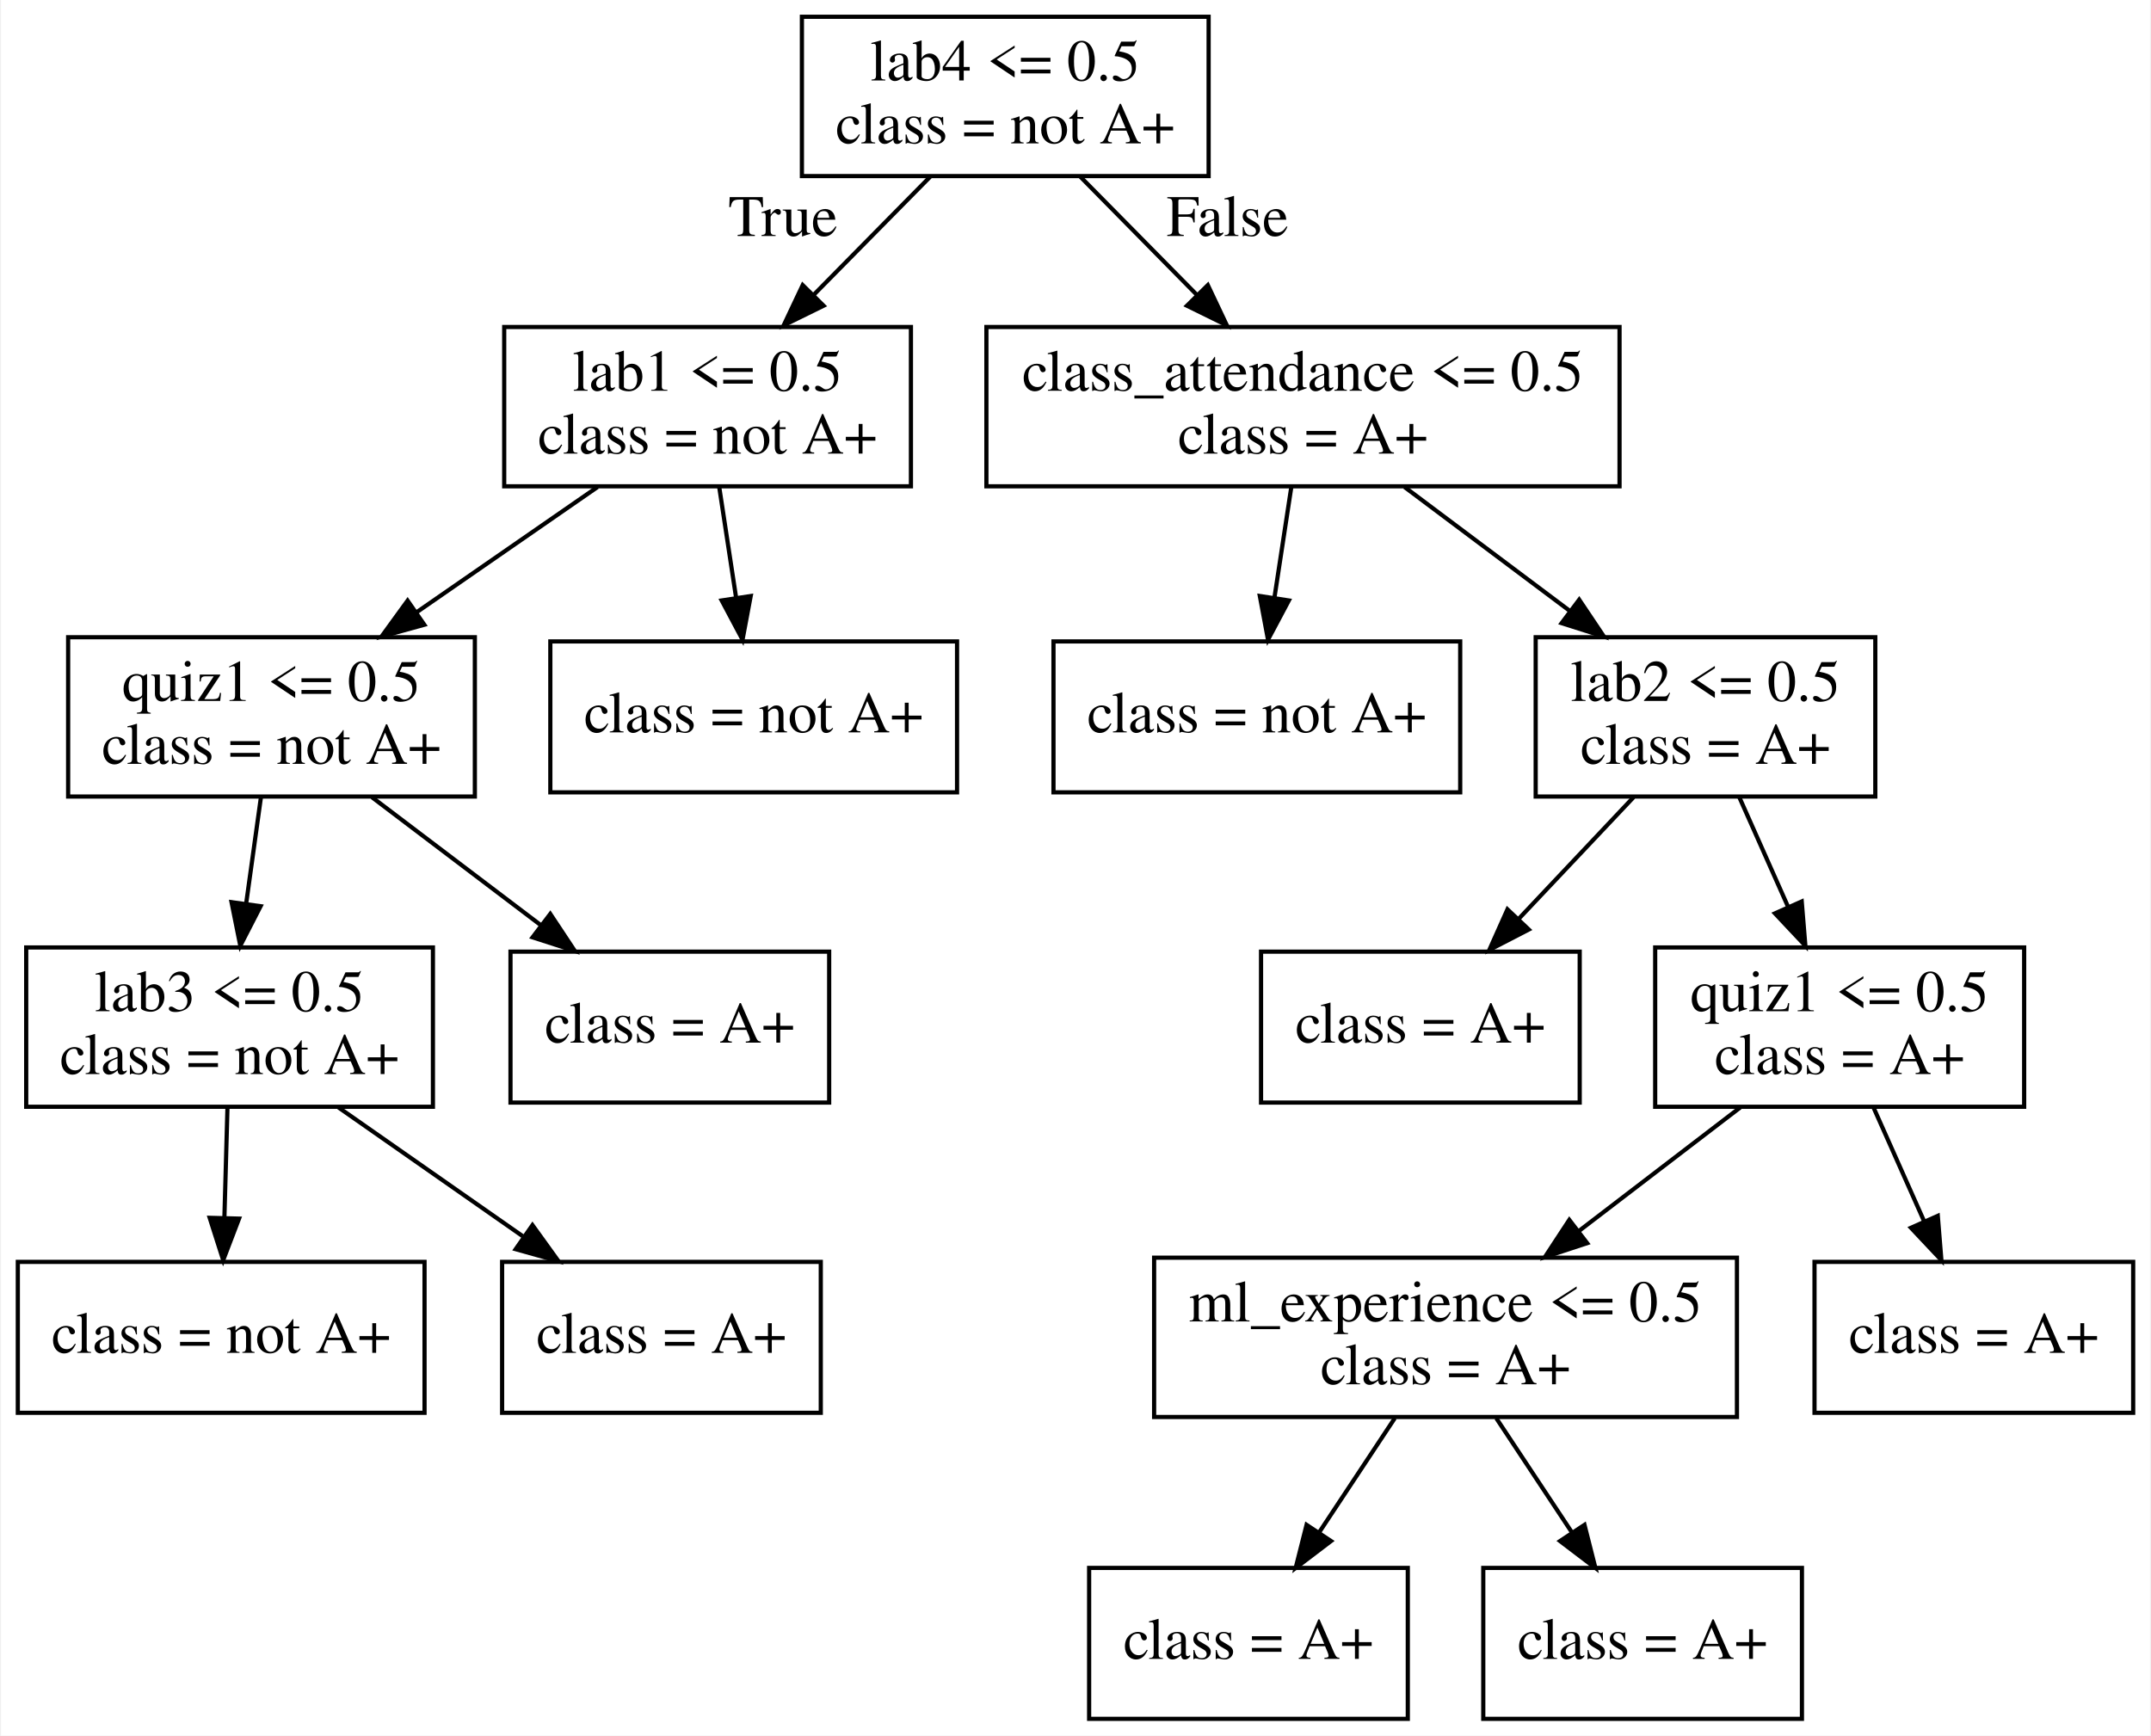
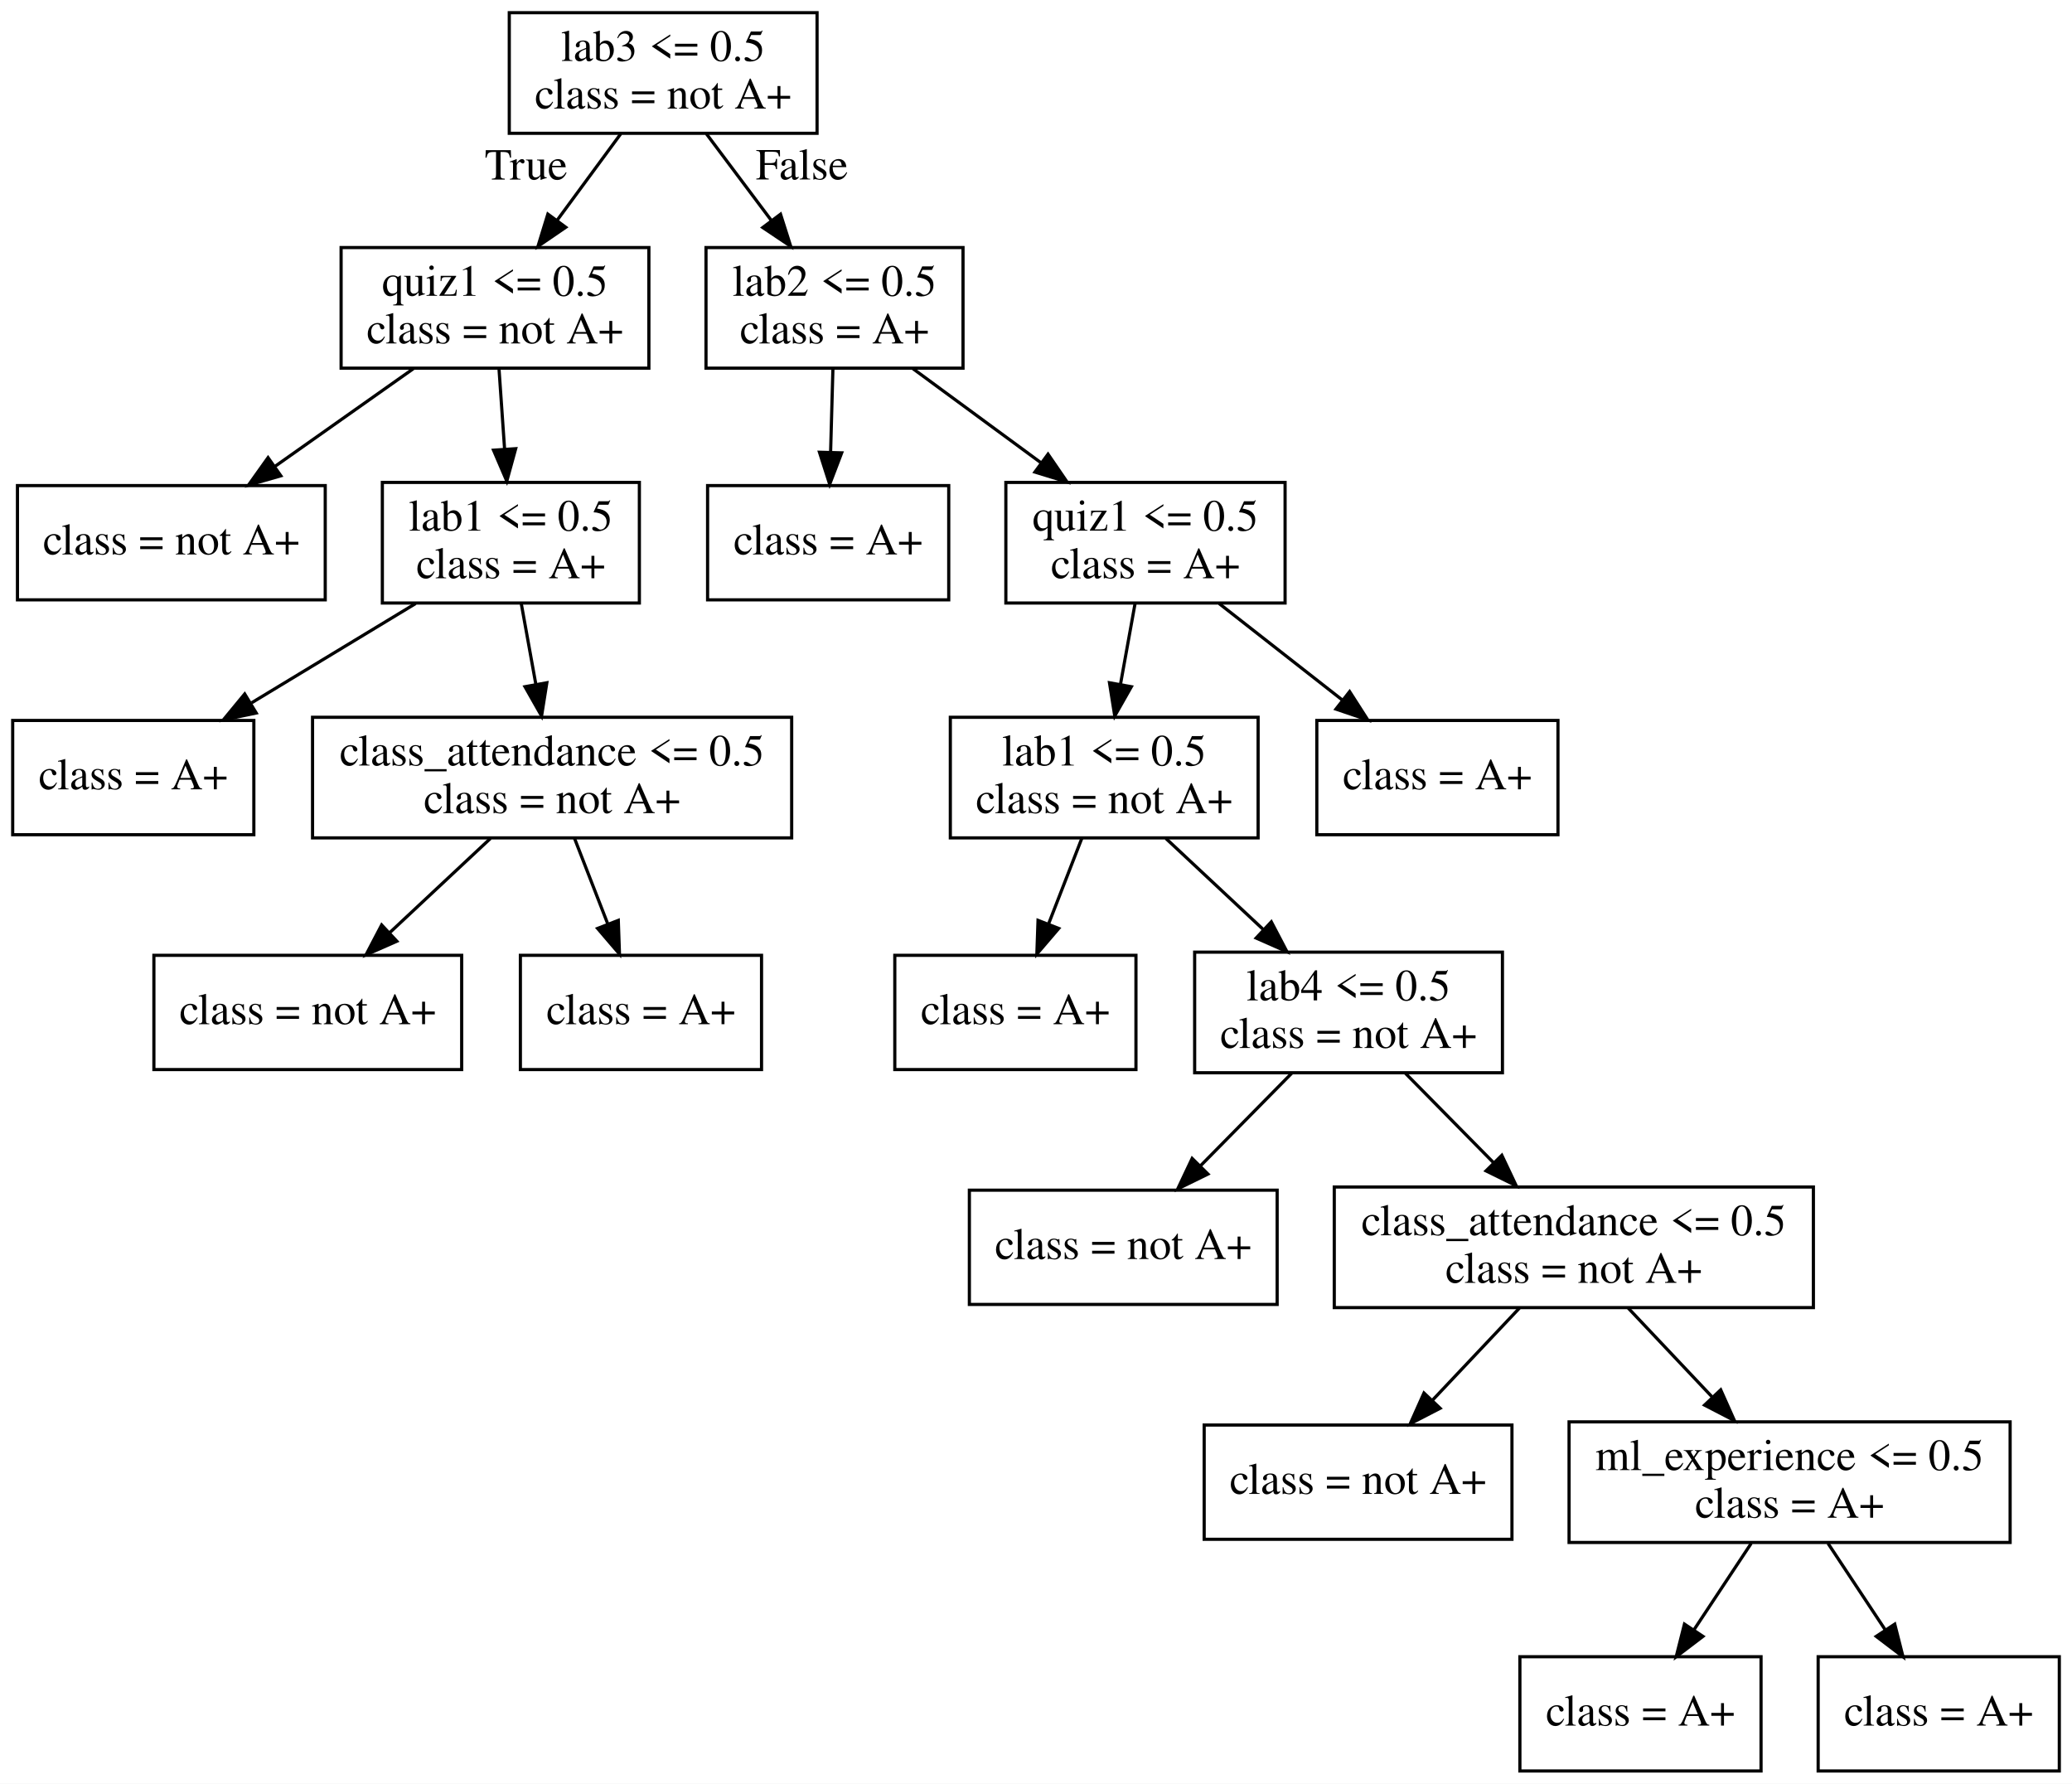
- <svg xmlns="http://www.w3.org/2000/svg" width="513pt" height="414pt" viewBox="0.00 0.00 512.50 414.00">
-   <g id="graph0" class="graph" transform="scale(1 1) rotate(0) translate(4 410)">
-     <polygon fill="white" stroke="transparent" points="-4,4 -4,-410 508.5,-410 508.5,4 -4,4" />
+ <svg xmlns="http://www.w3.org/2000/svg" width="653pt" height="562pt" viewBox="0.00 0.00 653.00 562.00">
+   <g id="graph0" class="graph" transform="scale(1 1) rotate(0) translate(4 558)">
+     <polygon fill="white" stroke="transparent" points="-4,4 -4,-558 649,-558 649,4 -4,4" />
    <g id="node1" class="node">
-       <polygon fill="none" stroke="black" points="284,-406 187,-406 187,-368 284,-368 284,-406" />
-       <text text-anchor="middle" x="235.5" y="-390.8" font-family="Times,serif" font-size="14.00">lab4 &lt;= 0.5</text>
-       <text text-anchor="middle" x="235.5" y="-375.8" font-family="Times,serif" font-size="14.00">class = not A+</text>
+       <polygon fill="none" stroke="black" points="253.5,-554 156.5,-554 156.5,-516 253.5,-516 253.5,-554" />
+       <text text-anchor="middle" x="205" y="-538.8" font-family="Times,serif" font-size="14.00">lab3 &lt;= 0.5</text>
+       <text text-anchor="middle" x="205" y="-523.8" font-family="Times,serif" font-size="14.00">class = not A+</text>
    </g>
    <g id="node2" class="node">
-       <polygon fill="none" stroke="black" points="213,-332 116,-332 116,-294 213,-294 213,-332" />
-       <text text-anchor="middle" x="164.5" y="-316.8" font-family="Times,serif" font-size="14.00">lab1 &lt;= 0.5</text>
-       <text text-anchor="middle" x="164.5" y="-301.8" font-family="Times,serif" font-size="14.00">class = not A+</text>
+       <polygon fill="none" stroke="black" points="200.5,-480 103.5,-480 103.5,-442 200.5,-442 200.5,-480" />
+       <text text-anchor="middle" x="152" y="-464.8" font-family="Times,serif" font-size="14.00">quiz1 &lt;= 0.5</text>
+       <text text-anchor="middle" x="152" y="-449.8" font-family="Times,serif" font-size="14.00">class = not A+</text>
    </g>
    <g id="edge1" class="edge">
-       <path fill="none" stroke="black" d="M217.58,-367.83C209.16,-359.28 198.96,-348.94 189.76,-339.62" />
-       <polygon fill="black" stroke="black" points="192.17,-337.08 182.66,-332.41 187.19,-341.99 192.17,-337.08" />
-       <text text-anchor="middle" x="182.48" y="-353.71" font-family="Times,serif" font-size="14.00">True</text>
+       <path fill="none" stroke="black" d="M191.63,-515.83C185.58,-507.62 178.32,-497.76 171.68,-488.73" />
+       <polygon fill="black" stroke="black" points="174.3,-486.39 165.55,-480.41 168.66,-490.54 174.3,-486.39" />
+       <text text-anchor="middle" x="161.8" y="-501.43" font-family="Times,serif" font-size="14.00">True</text>
    </g>
    <g id="node9" class="node">
-       <polygon fill="none" stroke="black" points="382,-332 231,-332 231,-294 382,-294 382,-332" />
-       <text text-anchor="middle" x="306.5" y="-316.8" font-family="Times,serif" font-size="14.00">class_attendance &lt;= 0.5</text>
-       <text text-anchor="middle" x="306.5" y="-301.8" font-family="Times,serif" font-size="14.00">class = A+</text>
+       <polygon fill="none" stroke="black" points="299.5,-480 218.5,-480 218.5,-442 299.5,-442 299.5,-480" />
+       <text text-anchor="middle" x="259" y="-464.8" font-family="Times,serif" font-size="14.00">lab2 &lt;= 0.5</text>
+       <text text-anchor="middle" x="259" y="-449.8" font-family="Times,serif" font-size="14.00">class = A+</text>
    </g>
    <g id="edge8" class="edge">
-       <path fill="none" stroke="black" d="M253.42,-367.83C261.84,-359.28 272.04,-348.94 281.24,-339.62" />
-       <polygon fill="black" stroke="black" points="283.81,-341.99 288.34,-332.41 278.83,-337.08 283.81,-341.99" />
-       <text text-anchor="middle" x="288.52" y="-353.71" font-family="Times,serif" font-size="14.00">False</text>
+       <path fill="none" stroke="black" d="M218.63,-515.83C224.85,-507.54 232.33,-497.56 239.16,-488.45" />
+       <polygon fill="black" stroke="black" points="241.99,-490.51 245.19,-480.41 236.39,-486.31 241.99,-490.51" />
+       <text text-anchor="middle" x="248.73" y="-501.46" font-family="Times,serif" font-size="14.00">False</text>
    </g>
    <g id="node3" class="node">
-       <polygon fill="none" stroke="black" points="109,-258 12,-258 12,-220 109,-220 109,-258" />
-       <text text-anchor="middle" x="60.5" y="-242.8" font-family="Times,serif" font-size="14.00">quiz1 &lt;= 0.5</text>
-       <text text-anchor="middle" x="60.5" y="-227.8" font-family="Times,serif" font-size="14.00">class = not A+</text>
+       <polygon fill="none" stroke="black" points="98.5,-405 1.5,-405 1.5,-369 98.5,-369 98.5,-405" />
+       <text text-anchor="middle" x="50" y="-383.3" font-family="Times,serif" font-size="14.00">class = not A+</text>
    </g>
    <g id="edge2" class="edge">
-       <path fill="none" stroke="black" d="M138.26,-293.83C125.2,-284.79 109.25,-273.75 95.2,-264.02" />
-       <polygon fill="black" stroke="black" points="96.95,-260.98 86.74,-258.16 92.96,-266.73 96.95,-260.98" />
+       <path fill="none" stroke="black" d="M126.26,-441.83C113.07,-432.52 96.85,-421.07 82.77,-411.13" />
+       <polygon fill="black" stroke="black" points="84.51,-408.08 74.33,-405.17 80.48,-413.8 84.51,-408.08" />
+     </g>
+     <g id="node4" class="node">
+       <polygon fill="none" stroke="black" points="197.5,-406 116.5,-406 116.5,-368 197.5,-368 197.5,-406" />
+       <text text-anchor="middle" x="157" y="-390.8" font-family="Times,serif" font-size="14.00">lab1 &lt;= 0.5</text>
+       <text text-anchor="middle" x="157" y="-375.8" font-family="Times,serif" font-size="14.00">class = A+</text>
+     </g>
+     <g id="edge3" class="edge">
+       <path fill="none" stroke="black" d="M153.26,-441.83C153.8,-434.13 154.43,-424.97 155.03,-416.42" />
+       <polygon fill="black" stroke="black" points="158.52,-416.63 155.72,-406.41 151.54,-416.15 158.52,-416.63" />
+     </g>
+     <g id="node5" class="node">
+       <polygon fill="none" stroke="black" points="76,-331 0,-331 0,-295 76,-295 76,-331" />
+       <text text-anchor="middle" x="38" y="-309.3" font-family="Times,serif" font-size="14.00">class = A+</text>
+     </g>
+     <g id="edge4" class="edge">
+       <path fill="none" stroke="black" d="M126.97,-367.83C111.29,-358.34 91.94,-346.64 75.31,-336.57" />
+       <polygon fill="black" stroke="black" points="76.75,-333.35 66.38,-331.17 73.12,-339.34 76.75,-333.35" />
+     </g>
+     <g id="node6" class="node">
+       <polygon fill="none" stroke="black" points="245.5,-332 94.5,-332 94.5,-294 245.5,-294 245.5,-332" />
+       <text text-anchor="middle" x="170" y="-316.8" font-family="Times,serif" font-size="14.00">class_attendance &lt;= 0.5</text>
+       <text text-anchor="middle" x="170" y="-301.8" font-family="Times,serif" font-size="14.00">class = not A+</text>
+     </g>
+     <g id="edge5" class="edge">
+       <path fill="none" stroke="black" d="M160.28,-367.83C161.67,-360.13 163.32,-350.97 164.87,-342.42" />
+       <polygon fill="black" stroke="black" points="168.34,-342.88 166.68,-332.41 161.45,-341.63 168.34,-342.88" />
+     </g>
+     <g id="node7" class="node">
+       <polygon fill="none" stroke="black" points="141.5,-257 44.5,-257 44.5,-221 141.5,-221 141.5,-257" />
+       <text text-anchor="middle" x="93" y="-235.3" font-family="Times,serif" font-size="14.00">class = not A+</text>
+     </g>
+     <g id="edge6" class="edge">
+       <path fill="none" stroke="black" d="M150.57,-293.83C140.98,-284.87 129.29,-273.93 118.95,-264.26" />
+       <polygon fill="black" stroke="black" points="121.06,-261.44 111.36,-257.17 116.28,-266.56 121.06,-261.44" />
    </g>
    <g id="node8" class="node">
-       <polygon fill="none" stroke="black" points="224,-257 127,-257 127,-221 224,-221 224,-257" />
-       <text text-anchor="middle" x="175.5" y="-235.3" font-family="Times,serif" font-size="14.00">class = not A+</text>
+       <polygon fill="none" stroke="black" points="236,-257 160,-257 160,-221 236,-221 236,-257" />
+       <text text-anchor="middle" x="198" y="-235.3" font-family="Times,serif" font-size="14.00">class = A+</text>
    </g>
    <g id="edge7" class="edge">
-       <path fill="none" stroke="black" d="M167.28,-293.83C168.5,-285.81 169.97,-276.2 171.32,-267.34" />
-       <polygon fill="black" stroke="black" points="174.79,-267.83 172.84,-257.42 167.87,-266.77 174.79,-267.83" />
-     </g>
-     <g id="node4" class="node">
-       <polygon fill="none" stroke="black" points="99,-184 2,-184 2,-146 99,-146 99,-184" />
-       <text text-anchor="middle" x="50.5" y="-168.8" font-family="Times,serif" font-size="14.00">lab3 &lt;= 0.5</text>
-       <text text-anchor="middle" x="50.5" y="-153.8" font-family="Times,serif" font-size="14.00">class = not A+</text>
-     </g>
-     <g id="edge3" class="edge">
-       <path fill="none" stroke="black" d="M57.98,-219.83C56.91,-212.13 55.64,-202.97 54.45,-194.42" />
-       <polygon fill="black" stroke="black" points="57.9,-193.84 53.06,-184.41 50.97,-194.8 57.9,-193.84" />
-     </g>
-     <g id="node7" class="node">
-       <polygon fill="none" stroke="black" points="193.5,-183 117.5,-183 117.5,-147 193.5,-147 193.5,-183" />
-       <text text-anchor="middle" x="155.5" y="-161.3" font-family="Times,serif" font-size="14.00">class = A+</text>
-     </g>
-     <g id="edge6" class="edge">
-       <path fill="none" stroke="black" d="M84.47,-219.83C96.65,-210.6 111.58,-199.29 124.61,-189.41" />
-       <polygon fill="black" stroke="black" points="126.99,-192 132.84,-183.17 122.76,-186.42 126.99,-192" />
-     </g>
-     <g id="node5" class="node">
-       <polygon fill="none" stroke="black" points="97,-109 0,-109 0,-73 97,-73 97,-109" />
-       <text text-anchor="middle" x="48.5" y="-87.3" font-family="Times,serif" font-size="14.00">class = not A+</text>
-     </g>
-     <g id="edge4" class="edge">
-       <path fill="none" stroke="black" d="M50,-145.83C49.77,-137.89 49.51,-128.41 49.27,-119.63" />
-       <polygon fill="black" stroke="black" points="52.76,-119.32 48.98,-109.42 45.76,-119.51 52.76,-119.32" />
-     </g>
-     <g id="node6" class="node">
-       <polygon fill="none" stroke="black" points="191.5,-109 115.5,-109 115.5,-73 191.5,-73 191.5,-109" />
-       <text text-anchor="middle" x="153.5" y="-87.3" font-family="Times,serif" font-size="14.00">class = A+</text>
-     </g>
-     <g id="edge5" class="edge">
-       <path fill="none" stroke="black" d="M76.49,-145.83C89.82,-136.52 106.19,-125.07 120.41,-115.13" />
-       <polygon fill="black" stroke="black" points="122.74,-117.77 128.94,-109.17 118.73,-112.03 122.74,-117.77" />
+       <path fill="none" stroke="black" d="M177.07,-293.83C180.25,-285.63 184.08,-275.78 187.59,-266.76" />
+       <polygon fill="black" stroke="black" points="190.86,-268.01 191.23,-257.42 184.34,-265.47 190.86,-268.01" />
    </g>
    <g id="node10" class="node">
-       <polygon fill="none" stroke="black" points="344,-257 247,-257 247,-221 344,-221 344,-257" />
-       <text text-anchor="middle" x="295.5" y="-235.3" font-family="Times,serif" font-size="14.00">class = not A+</text>
+       <polygon fill="none" stroke="black" points="295,-405 219,-405 219,-369 295,-369 295,-405" />
+       <text text-anchor="middle" x="257" y="-383.3" font-family="Times,serif" font-size="14.00">class = A+</text>
    </g>
    <g id="edge9" class="edge">
-       <path fill="none" stroke="black" d="M303.72,-293.83C302.5,-285.81 301.03,-276.2 299.68,-267.34" />
-       <polygon fill="black" stroke="black" points="303.13,-266.77 298.16,-257.42 296.21,-267.83 303.13,-266.77" />
+       <path fill="none" stroke="black" d="M258.5,-441.83C258.27,-433.89 258.01,-424.41 257.77,-415.63" />
+       <polygon fill="black" stroke="black" points="261.26,-415.32 257.48,-405.42 254.26,-415.51 261.26,-415.32" />
    </g>
    <g id="node11" class="node">
-       <polygon fill="none" stroke="black" points="443,-258 362,-258 362,-220 443,-220 443,-258" />
-       <text text-anchor="middle" x="402.5" y="-242.8" font-family="Times,serif" font-size="14.00">lab2 &lt;= 0.5</text>
-       <text text-anchor="middle" x="402.5" y="-227.8" font-family="Times,serif" font-size="14.00">class = A+</text>
+       <polygon fill="none" stroke="black" points="401,-406 313,-406 313,-368 401,-368 401,-406" />
+       <text text-anchor="middle" x="357" y="-390.8" font-family="Times,serif" font-size="14.00">quiz1 &lt;= 0.5</text>
+       <text text-anchor="middle" x="357" y="-375.8" font-family="Times,serif" font-size="14.00">class = A+</text>
    </g>
    <g id="edge10" class="edge">
-       <path fill="none" stroke="black" d="M330.72,-293.83C342.66,-284.88 357.23,-273.96 370.11,-264.3" />
-       <polygon fill="black" stroke="black" points="372.38,-266.96 378.28,-258.16 368.18,-261.36 372.38,-266.96" />
+       <path fill="none" stroke="black" d="M283.73,-441.83C295.92,-432.88 310.78,-421.96 323.93,-412.3" />
+       <polygon fill="black" stroke="black" points="326.29,-414.9 332.28,-406.16 322.15,-409.26 326.29,-414.9" />
    </g>
    <g id="node12" class="node">
-       <polygon fill="none" stroke="black" points="372.5,-183 296.5,-183 296.5,-147 372.5,-147 372.5,-183" />
-       <text text-anchor="middle" x="334.5" y="-161.3" font-family="Times,serif" font-size="14.00">class = A+</text>
+       <polygon fill="none" stroke="black" points="392.5,-332 295.5,-332 295.5,-294 392.5,-294 392.5,-332" />
+       <text text-anchor="middle" x="344" y="-316.8" font-family="Times,serif" font-size="14.00">lab1 &lt;= 0.5</text>
+       <text text-anchor="middle" x="344" y="-301.8" font-family="Times,serif" font-size="14.00">class = not A+</text>
    </g>
    <g id="edge11" class="edge">
-       <path fill="none" stroke="black" d="M385.34,-219.83C377.02,-211.02 366.9,-200.31 357.89,-190.76" />
-       <polygon fill="black" stroke="black" points="360.36,-188.28 350.95,-183.42 355.27,-193.09 360.36,-188.28" />
+       <path fill="none" stroke="black" d="M353.72,-367.83C352.33,-360.13 350.68,-350.97 349.13,-342.42" />
+       <polygon fill="black" stroke="black" points="352.55,-341.63 347.32,-332.41 345.66,-342.88 352.55,-341.63" />
+     </g>
+     <g id="node21" class="node">
+       <polygon fill="none" stroke="black" points="487,-331 411,-331 411,-295 487,-295 487,-331" />
+       <text text-anchor="middle" x="449" y="-309.3" font-family="Times,serif" font-size="14.00">class = A+</text>
+     </g>
+     <g id="edge20" class="edge">
+       <path fill="none" stroke="black" d="M380.22,-367.83C392.01,-358.6 406.47,-347.29 419.08,-337.41" />
+       <polygon fill="black" stroke="black" points="421.34,-340.09 427.06,-331.17 417.03,-334.58 421.34,-340.09" />
    </g>
    <g id="node13" class="node">
-       <polygon fill="none" stroke="black" points="478.5,-184 390.5,-184 390.5,-146 478.5,-146 478.5,-184" />
-       <text text-anchor="middle" x="434.5" y="-168.8" font-family="Times,serif" font-size="14.00">quiz1 &lt;= 0.5</text>
-       <text text-anchor="middle" x="434.5" y="-153.8" font-family="Times,serif" font-size="14.00">class = A+</text>
+       <polygon fill="none" stroke="black" points="354,-257 278,-257 278,-221 354,-221 354,-257" />
+       <text text-anchor="middle" x="316" y="-235.3" font-family="Times,serif" font-size="14.00">class = A+</text>
    </g>
    <g id="edge12" class="edge">
-       <path fill="none" stroke="black" d="M410.57,-219.83C414.11,-211.88 418.34,-202.37 422.25,-193.57" />
-       <polygon fill="black" stroke="black" points="425.45,-194.97 426.32,-184.41 419.06,-192.13 425.45,-194.97" />
+       <path fill="none" stroke="black" d="M336.93,-293.83C333.75,-285.63 329.92,-275.78 326.41,-266.76" />
+       <polygon fill="black" stroke="black" points="329.66,-265.47 322.77,-257.42 323.14,-268.01 329.66,-265.47" />
    </g>
    <g id="node14" class="node">
-       <polygon fill="none" stroke="black" points="410,-110 271,-110 271,-72 410,-72 410,-110" />
-       <text text-anchor="middle" x="340.5" y="-94.8" font-family="Times,serif" font-size="14.00">ml_experience &lt;= 0.5</text>
-       <text text-anchor="middle" x="340.5" y="-79.8" font-family="Times,serif" font-size="14.00">class = A+</text>
+       <polygon fill="none" stroke="black" points="469.5,-258 372.5,-258 372.5,-220 469.5,-220 469.5,-258" />
+       <text text-anchor="middle" x="421" y="-242.8" font-family="Times,serif" font-size="14.00">lab4 &lt;= 0.5</text>
+       <text text-anchor="middle" x="421" y="-227.8" font-family="Times,serif" font-size="14.00">class = not A+</text>
    </g>
    <g id="edge13" class="edge">
-       <path fill="none" stroke="black" d="M410.78,-145.83C399.09,-136.88 384.83,-125.96 372.22,-116.3" />
-       <polygon fill="black" stroke="black" points="374.28,-113.47 364.21,-110.16 370.02,-119.02 374.28,-113.47" />
+       <path fill="none" stroke="black" d="M363.43,-293.83C372.73,-285.13 384.02,-274.58 394.13,-265.13" />
+       <polygon fill="black" stroke="black" points="396.66,-267.55 401.58,-258.16 391.88,-262.44 396.66,-267.55" />
+     </g>
+     <g id="node15" class="node">
+       <polygon fill="none" stroke="black" points="398.5,-183 301.5,-183 301.5,-147 398.5,-147 398.5,-183" />
+       <text text-anchor="middle" x="350" y="-161.3" font-family="Times,serif" font-size="14.00">class = not A+</text>
+     </g>
+     <g id="edge14" class="edge">
+       <path fill="none" stroke="black" d="M403.08,-219.83C394.4,-211.02 383.83,-200.31 374.42,-190.76" />
+       <polygon fill="black" stroke="black" points="376.69,-188.08 367.18,-183.42 371.71,-193 376.69,-188.08" />
+     </g>
+     <g id="node16" class="node">
+       <polygon fill="none" stroke="black" points="567.5,-184 416.5,-184 416.5,-146 567.5,-146 567.5,-184" />
+       <text text-anchor="middle" x="492" y="-168.8" font-family="Times,serif" font-size="14.00">class_attendance &lt;= 0.5</text>
+       <text text-anchor="middle" x="492" y="-153.8" font-family="Times,serif" font-size="14.00">class = not A+</text>
+     </g>
+     <g id="edge15" class="edge">
+       <path fill="none" stroke="black" d="M438.92,-219.83C447.34,-211.28 457.54,-200.94 466.74,-191.62" />
+       <polygon fill="black" stroke="black" points="469.31,-193.99 473.84,-184.41 464.33,-189.08 469.31,-193.99" />
    </g>
    <g id="node17" class="node">
-       <polygon fill="none" stroke="black" points="504.5,-109 428.5,-109 428.5,-73 504.5,-73 504.5,-109" />
-       <text text-anchor="middle" x="466.5" y="-87.3" font-family="Times,serif" font-size="14.00">class = A+</text>
+       <polygon fill="none" stroke="black" points="472.5,-109 375.5,-109 375.5,-73 472.5,-73 472.5,-109" />
+       <text text-anchor="middle" x="424" y="-87.3" font-family="Times,serif" font-size="14.00">class = not A+</text>
    </g>
    <g id="edge16" class="edge">
-       <path fill="none" stroke="black" d="M442.57,-145.83C446.22,-137.63 450.6,-127.78 454.61,-118.76" />
-       <polygon fill="black" stroke="black" points="457.9,-119.98 458.76,-109.42 451.5,-117.13 457.9,-119.98" />
+       <path fill="none" stroke="black" d="M474.84,-145.83C466.52,-137.02 456.4,-126.31 447.39,-116.76" />
+       <polygon fill="black" stroke="black" points="449.86,-114.28 440.45,-109.42 444.77,-119.09 449.86,-114.28" />
    </g>
-     <g id="node15" class="node">
-       <polygon fill="none" stroke="black" points="331.5,-36 255.5,-36 255.5,0 331.5,0 331.5,-36" />
-       <text text-anchor="middle" x="293.5" y="-14.3" font-family="Times,serif" font-size="14.00">class = A+</text>
+     <g id="node18" class="node">
+       <polygon fill="none" stroke="black" points="629.5,-110 490.5,-110 490.5,-72 629.5,-72 629.5,-110" />
+       <text text-anchor="middle" x="560" y="-94.8" font-family="Times,serif" font-size="14.00">ml_experience &lt;= 0.5</text>
+       <text text-anchor="middle" x="560" y="-79.8" font-family="Times,serif" font-size="14.00">class = A+</text>
    </g>
-     <g id="edge14" class="edge">
-       <path fill="none" stroke="black" d="M328.4,-71.72C322.93,-63.46 316.38,-53.56 310.43,-44.58" />
-       <polygon fill="black" stroke="black" points="313.19,-42.41 304.76,-36 307.36,-46.27 313.19,-42.41" />
+     <g id="edge17" class="edge">
+       <path fill="none" stroke="black" d="M509.16,-145.83C517.15,-137.37 526.8,-127.15 535.54,-117.9" />
+       <polygon fill="black" stroke="black" points="538.29,-120.09 542.61,-110.41 533.2,-115.28 538.29,-120.09" />
    </g>
-     <g id="node16" class="node">
-       <polygon fill="none" stroke="black" points="425.5,-36 349.5,-36 349.5,0 425.5,0 425.5,-36" />
-       <text text-anchor="middle" x="387.5" y="-14.3" font-family="Times,serif" font-size="14.00">class = A+</text>
+     <g id="node19" class="node">
+       <polygon fill="none" stroke="black" points="551,-36 475,-36 475,0 551,0 551,-36" />
+       <text text-anchor="middle" x="513" y="-14.3" font-family="Times,serif" font-size="14.00">class = A+</text>
    </g>
-     <g id="edge15" class="edge">
-       <path fill="none" stroke="black" d="M352.6,-71.72C358.07,-63.46 364.62,-53.56 370.57,-44.58" />
-       <polygon fill="black" stroke="black" points="373.64,-46.27 376.24,-36 367.81,-42.41 373.64,-46.27" />
+     <g id="edge18" class="edge">
+       <path fill="none" stroke="black" d="M547.9,-71.72C542.43,-63.46 535.88,-53.56 529.93,-44.58" />
+       <polygon fill="black" stroke="black" points="532.69,-42.41 524.26,-36 526.86,-46.27 532.69,-42.41" />
+     </g>
+     <g id="node20" class="node">
+       <polygon fill="none" stroke="black" points="645,-36 569,-36 569,0 645,0 645,-36" />
+       <text text-anchor="middle" x="607" y="-14.3" font-family="Times,serif" font-size="14.00">class = A+</text>
+     </g>
+     <g id="edge19" class="edge">
+       <path fill="none" stroke="black" d="M572.1,-71.72C577.57,-63.46 584.12,-53.56 590.07,-44.58" />
+       <polygon fill="black" stroke="black" points="593.14,-46.27 595.74,-36 587.31,-42.41 593.14,-46.27" />
    </g>
  </g>
</svg>
